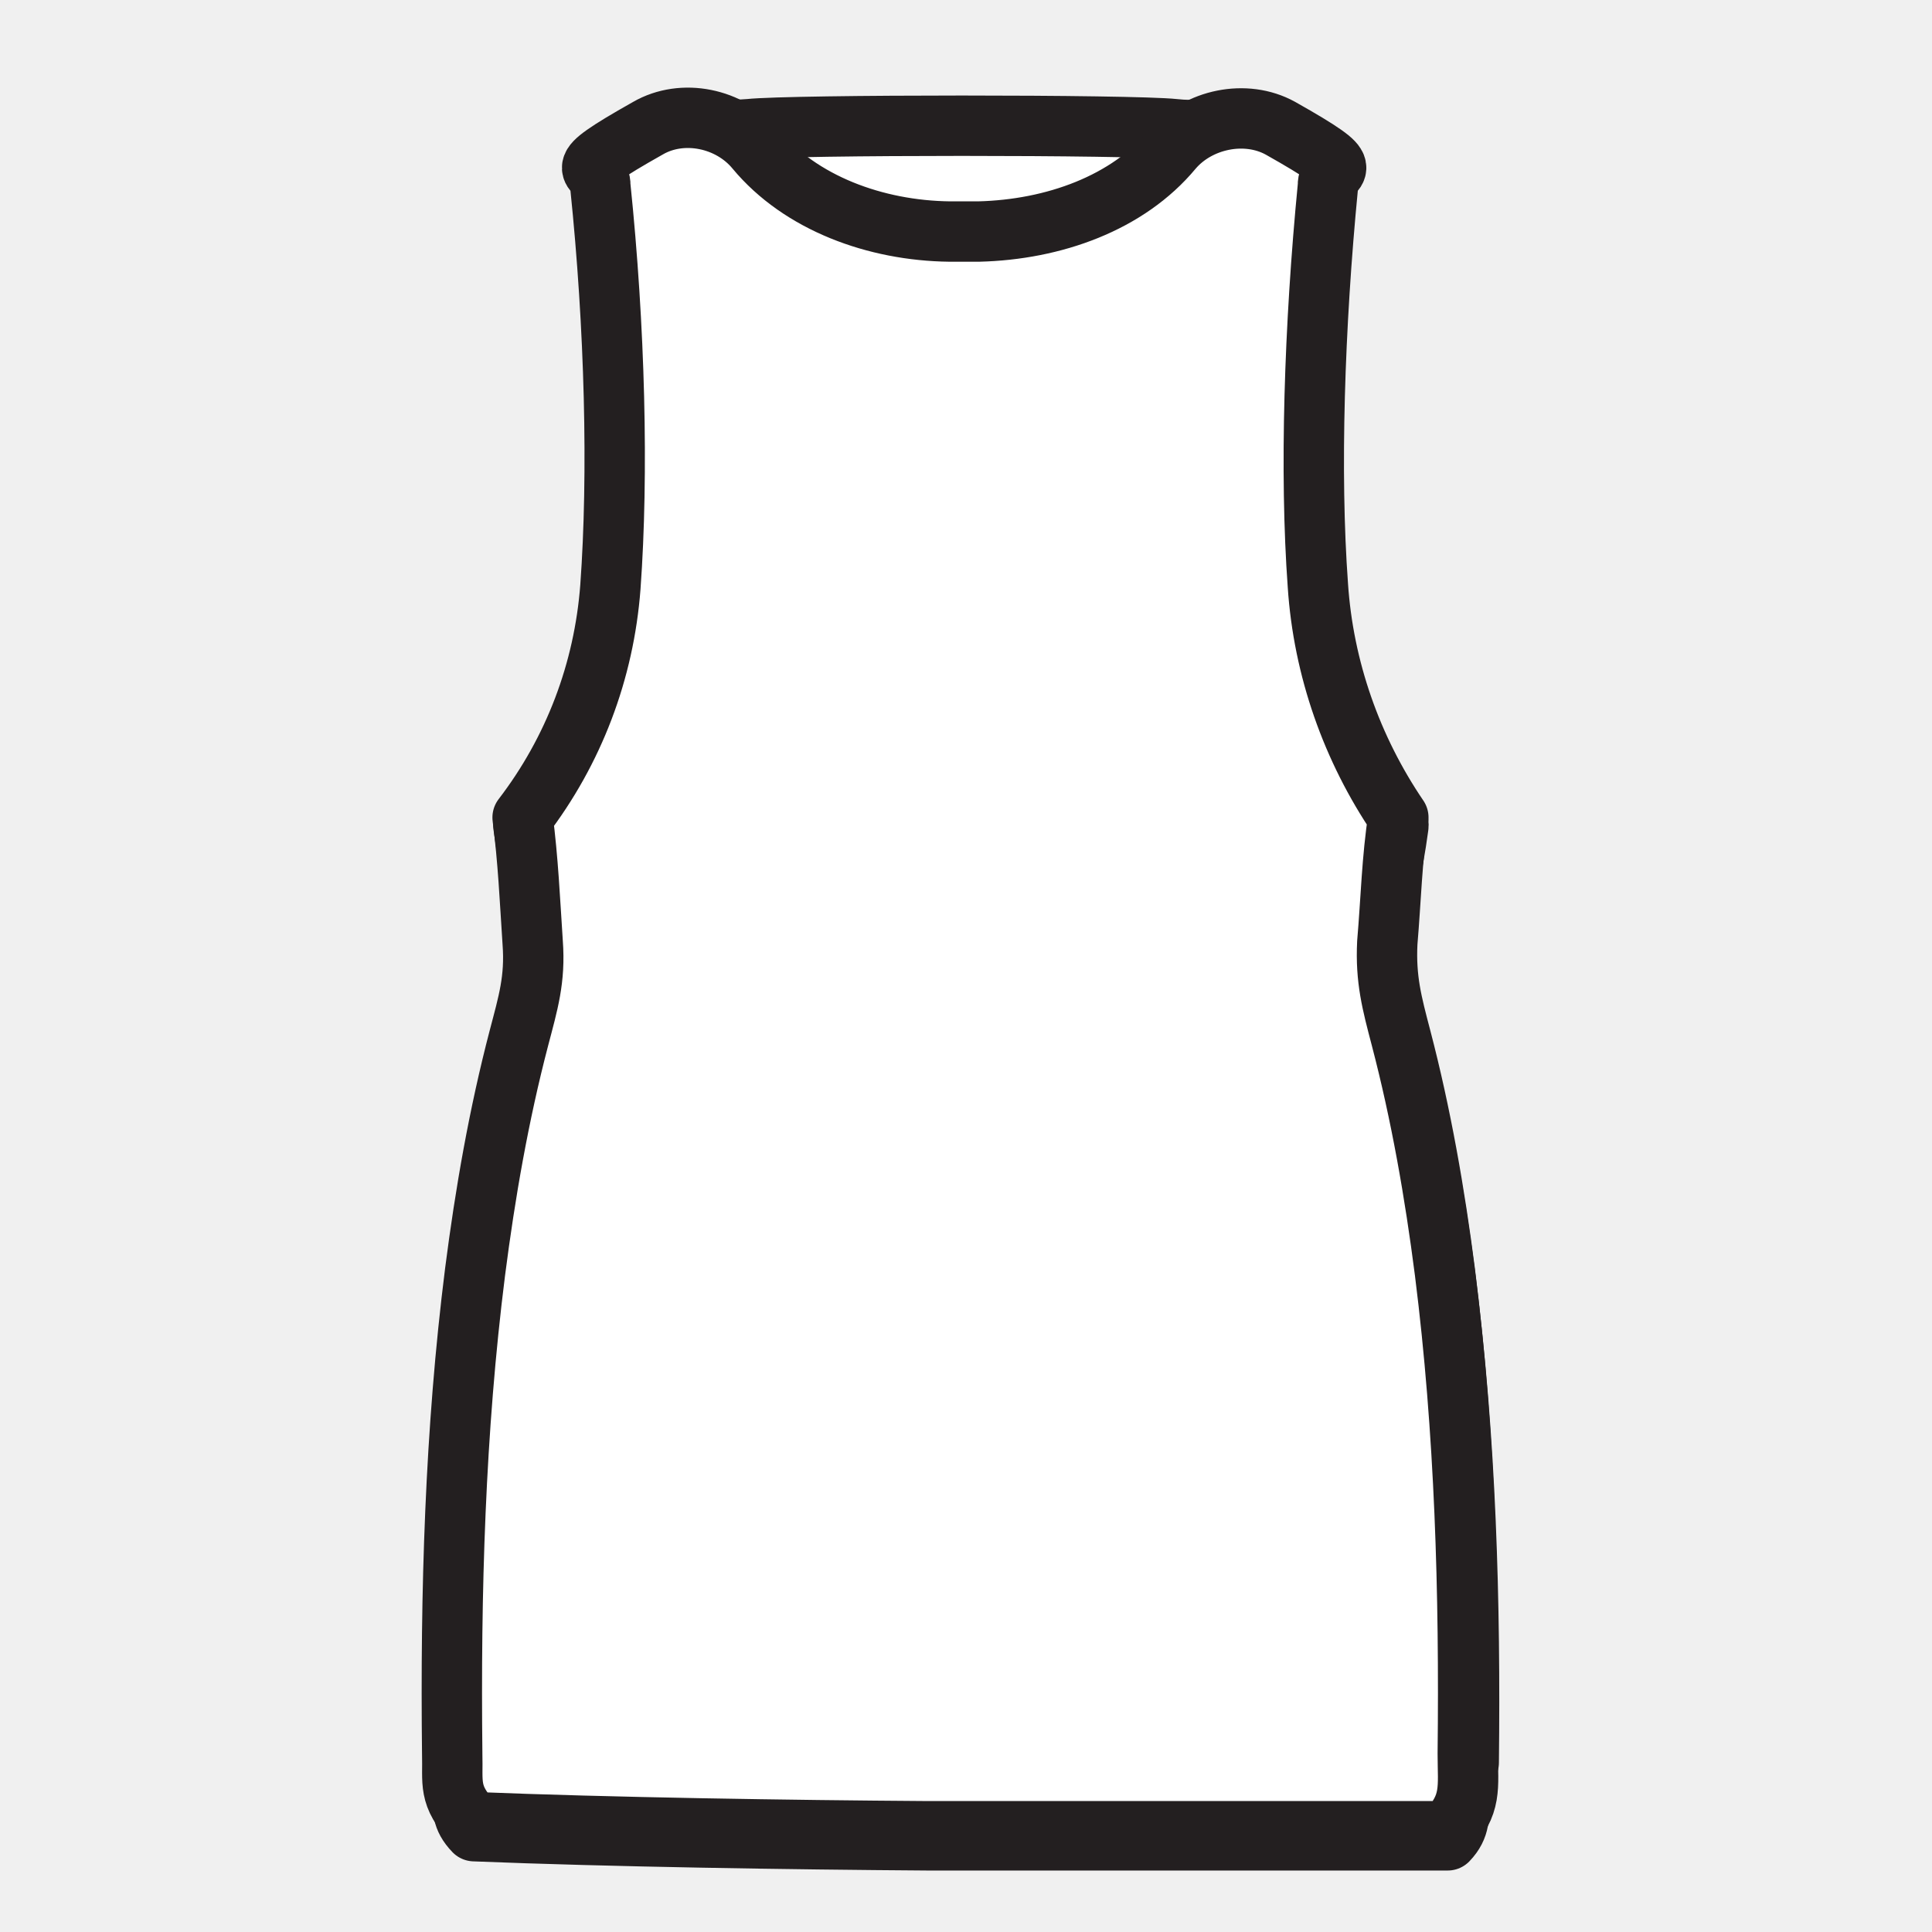
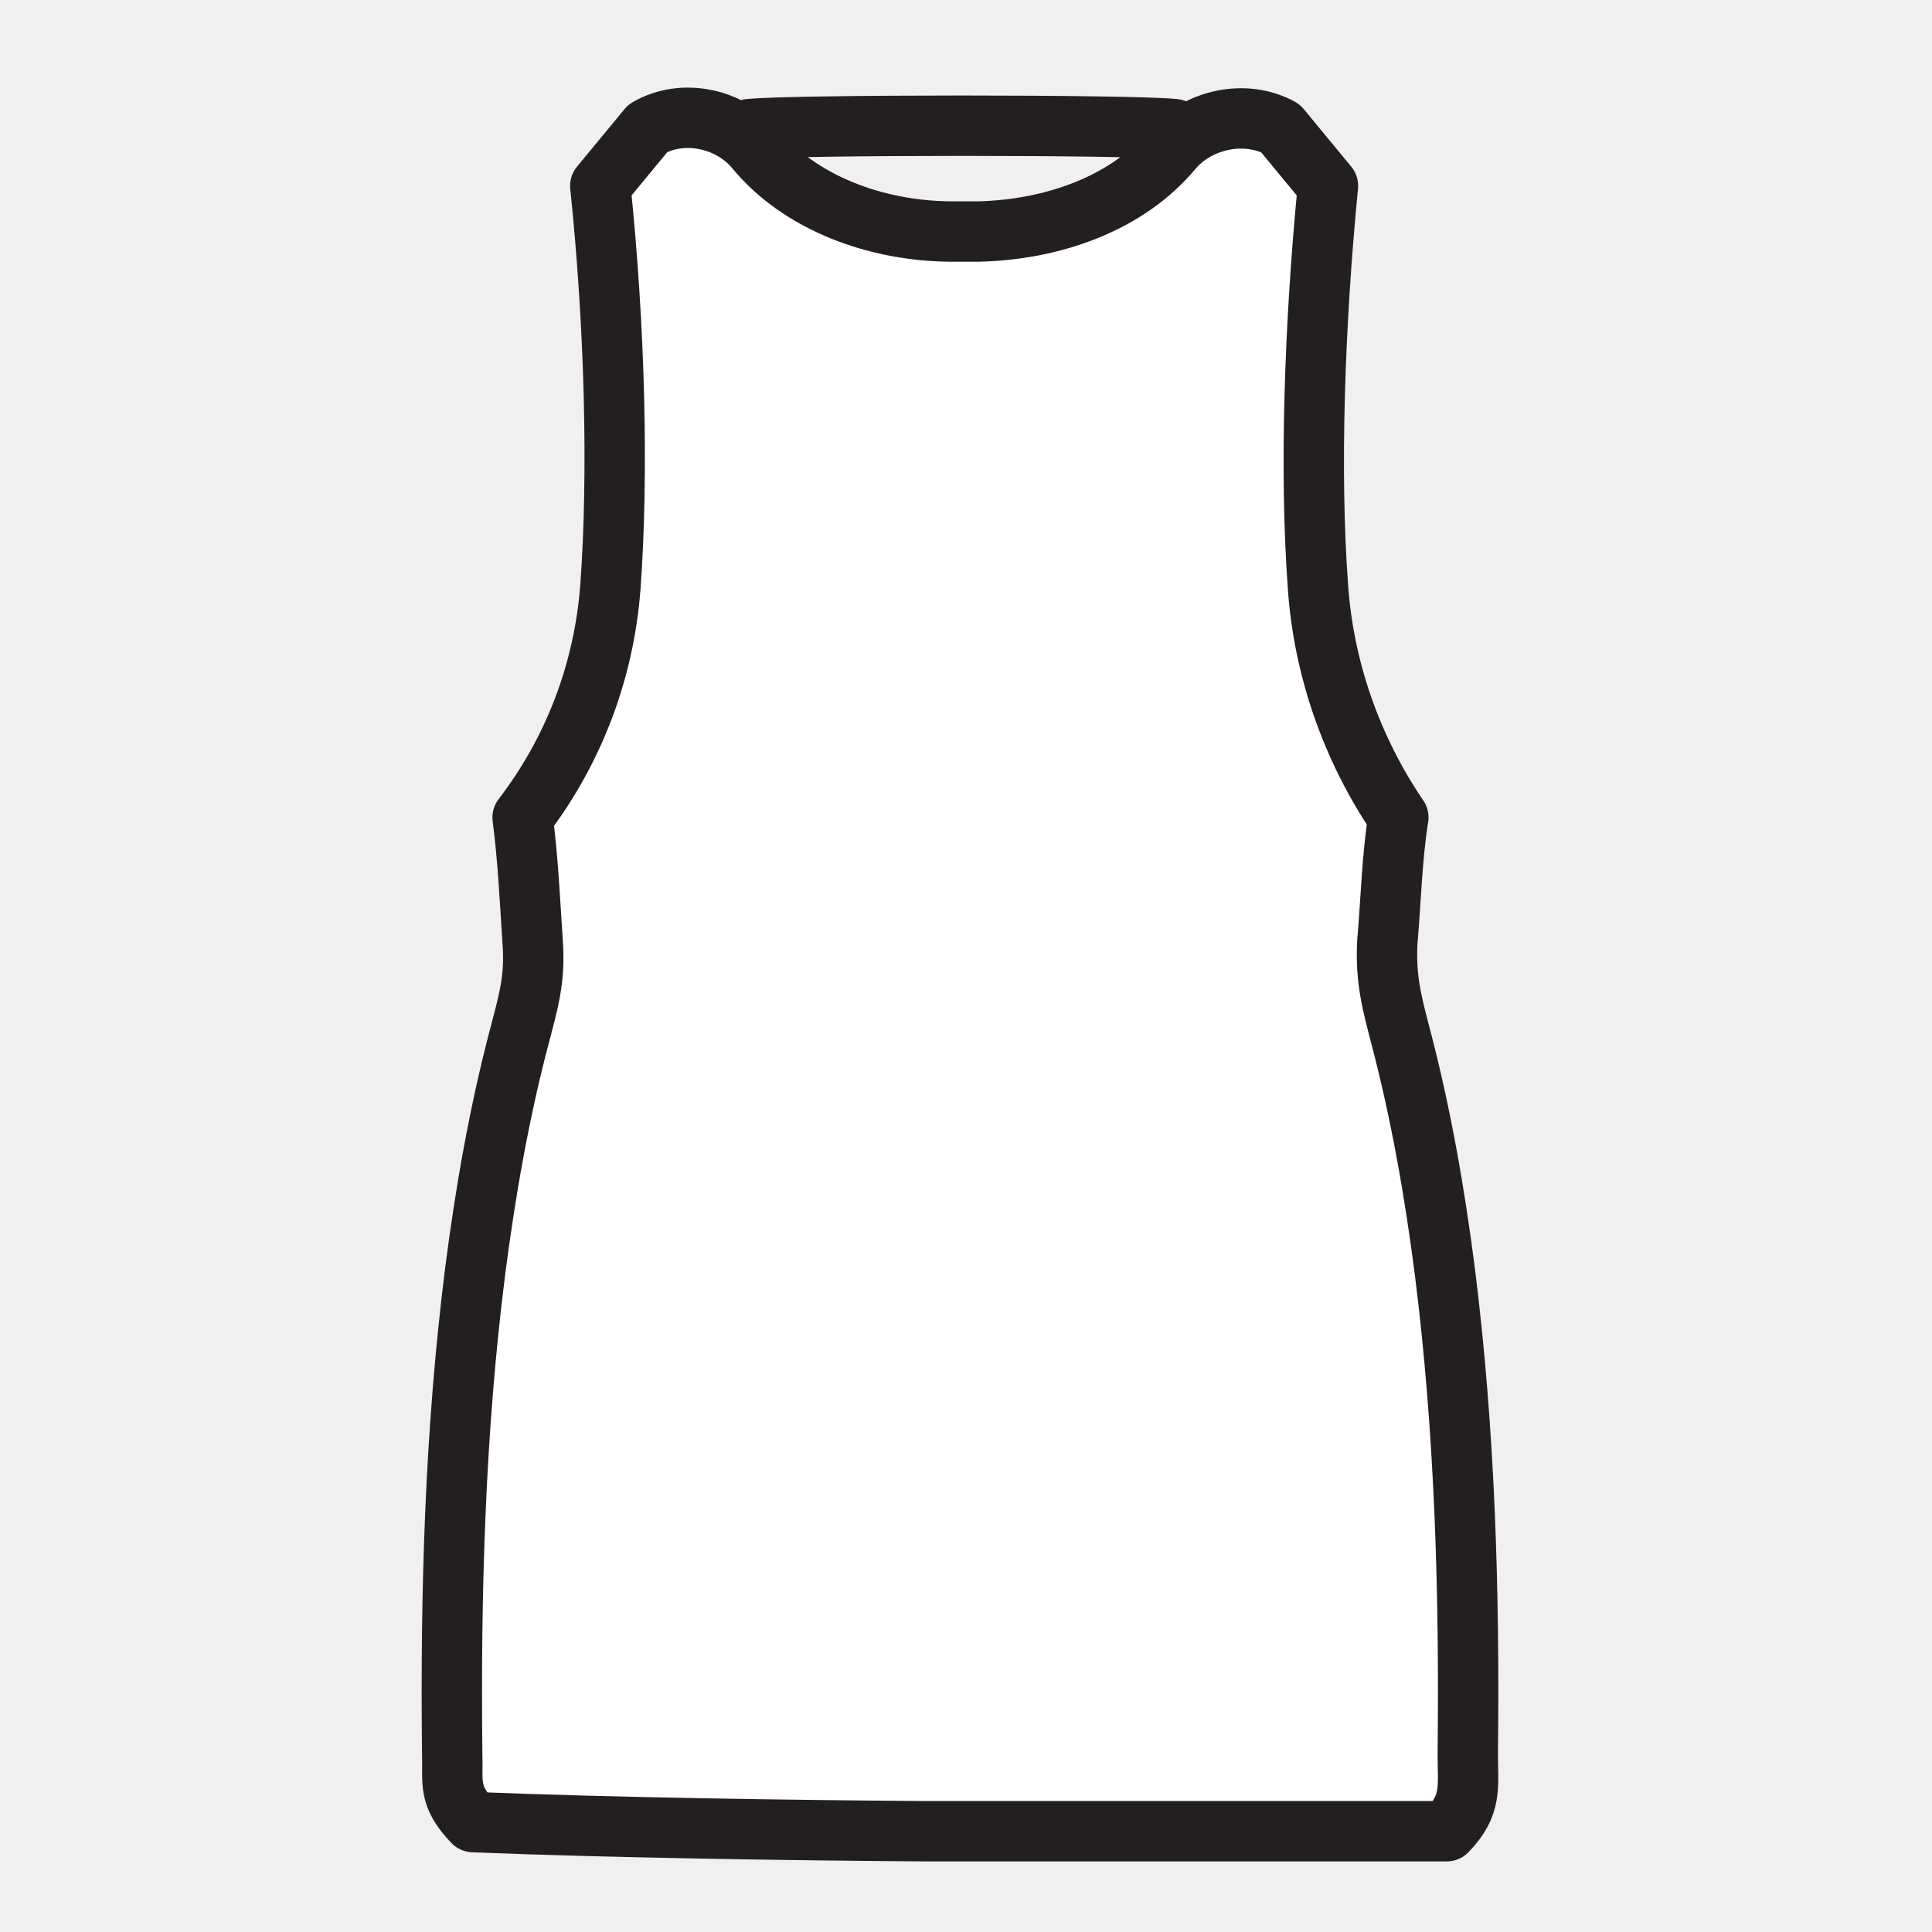
<svg xmlns="http://www.w3.org/2000/svg" version="1.1" id="Layer_1" x="0px" y="0px" viewBox="0 0 32 32" xml:space="preserve" width="100%" height="100%">
  <defs id="defs6834" />
  <style type="text/css" id="style6822">
	.st0{fill:#FFFFFF;stroke:#231F20;stroke-width:6;stroke-linecap:round;stroke-linejoin:round;stroke-miterlimit:10;}
</style>
-   <path class="st0" d="M 3.312,0.928" id="path6824" style="fill:#ffffff;stroke:#231f20;stroke-width:1;stroke-linecap:round;stroke-linejoin:round;stroke-miterlimit:10;stroke-dasharray:none" />
-   <g id="g6826" transform="matrix(0.1514033,0,0,0.1514033,-32.25279,-44.19042)" style="stroke-width:6.605;stroke-miterlimit:10;stroke-dasharray:none">
-     <path class="st0" d="m 281.1,363.4 c 0.5,1.9 7,3.9 7.5,5.8 1.1,4.5 -19,8.7 -18.3,13.1 0.6,4.6 1.8,9.1 2.1,13.7 0.3,4 -1.5,6.6 -2.5,10.4 -2.2,8.4 -3.7,17 -4.8,25.6 -2.2,17.4 -2.7,35.1 -2.5,52.7 2.8,2.9 -0.5,4.6 2.3,7.5 14.9,0.6 34.8,0.9 49.6,1 l 56.9,0 c 2.8,-2.9 -0.5,-5.6 2.3,-8.5 0.2,-17.6 -0.3,-35.2 -2.5,-52.7 -1.1,-8.6 -2.6,-17.2 -4.8,-25.6 -1,-3.8 -2.7,-6.4 -2.5,-10.4 0.3,-4.6 1.5,-9.1 2.1,-13.7 0.6,-4.4 -19.5,-8.6 -18.3,-13.1 0.5,-1.9 1,-3.9 1.5,-5.8 0.6,-11.9 0.3,-27.3 -1.6,-50.2 -6.7,-2.7 14.1,-1 5,-6.2 -3.9,-2.2 -6.7,-0.5 -11.1,-1 -4.7,-0.5 -41.8,-0.5 -46.5,0 -4.4,0.4 -7.3,-1.2 -11.1,1 -9.1,5.1 11.7,3.5 5,6.2" id="path6828" style="fill:#ffffff;stroke:#231f20;stroke-width:6.605;stroke-linecap:round;stroke-linejoin:round;stroke-miterlimit:10;stroke-dasharray:none" />
-   </g>
-   <path class="st0" d="M 23.161,13.54 C 22.389,12.404 21.919,11.072 21.828,9.694 21.692,7.832 21.768,5.409 21.995,3.078 21.98,2.714 22.631,2.926 21.208,2.124 20.632,1.806 19.845,1.972 19.421,2.472 18.679,3.365 17.453,3.804 16.211,3.835 H 15.727 C 14.501,3.82 13.259,3.365 12.517,2.472 12.093,1.957 11.306,1.791 10.731,2.124 9.307,2.926 9.958,2.714 9.943,3.078 10.186,5.424 10.246,7.847 10.11,9.724 10.004,11.117 9.504,12.434 8.656,13.54 v 0 c 0.091,0.696 0.121,1.378 0.167,2.074 0.045,0.606 -0.076,0.999 -0.227,1.575 -0.333,1.272 -0.56,2.574 -0.727,3.876 -0.333,2.634 -0.409,5.314 -0.379,7.979 0.015,0.484 -0.076,0.696 0.348,1.136 2.256,0.091 5.269,0.136 7.51,0.151 l 8.615,0 c 0.424,-0.439 0.348,-0.727 0.348,-1.287 0.03,-2.665 -0.045,-5.329 -0.379,-7.979 -0.167,-1.302 -0.394,-2.604 -0.727,-3.876 -0.151,-0.575 -0.257,-0.969 -0.227,-1.575 0.061,-0.712 0.076,-1.393 0.182,-2.074 l 0,0 z" id="path6830" style="fill:#ffffff;stroke:#231f20;stroke-width:1;stroke-linecap:round;stroke-linejoin:round;stroke-miterlimit:10;stroke-dasharray:none" />
+   <path style="fill:#ffffff;stroke:#231f20;stroke-width:1;stroke-linecap:round;stroke-linejoin:round;stroke-miterlimit:10;stroke-dasharray:none" d="m 19.451,2.139 c -0.712,-0.076 -6.329,-0.076 -7.04,0" id="path6828" />
+   <path style="fill:#ffffff;stroke:#231f20;stroke-width:1;stroke-linecap:round;stroke-linejoin:round;stroke-miterlimit:10;stroke-dasharray:none" d="M 23.161,13.54 C 22.389,12.404 21.919,11.072 21.828,9.694 21.692,7.832 21.768,5.409 21.995,3.078 L 21.208,2.124 C 20.632,1.806 19.845,1.972 19.421,2.472 18.679,3.365 17.453,3.804 16.211,3.835 l -0.484,0 C 14.501,3.82 13.259,3.365 12.517,2.472 12.093,1.957 11.306,1.791 10.731,2.124 L 9.943,3.078 C 10.186,5.424 10.246,7.847 10.11,9.724 10.004,11.117 9.504,12.434 8.656,13.54 l 0,0 c 0.091,0.696 0.121,1.378 0.167,2.074 0.045,0.606 -0.076,0.999 -0.227,1.575 -0.333,1.272 -0.56,2.574 -0.727,3.876 -0.333,2.634 -0.409,5.314 -0.379,7.979 0.015,0.484 -0.076,0.696 0.348,1.136 2.256,0.091 5.269,0.136 7.51,0.151 l 8.615,0 c 0.424,-0.439 0.348,-0.727 0.348,-1.287 0.03,-2.665 -0.045,-5.329 -0.379,-7.979 -0.167,-1.302 -0.394,-2.604 -0.727,-3.876 -0.151,-0.575 -0.257,-0.969 -0.227,-1.575 0.061,-0.712 0.076,-1.393 0.182,-2.074 z" id="path6830" />
</svg>
